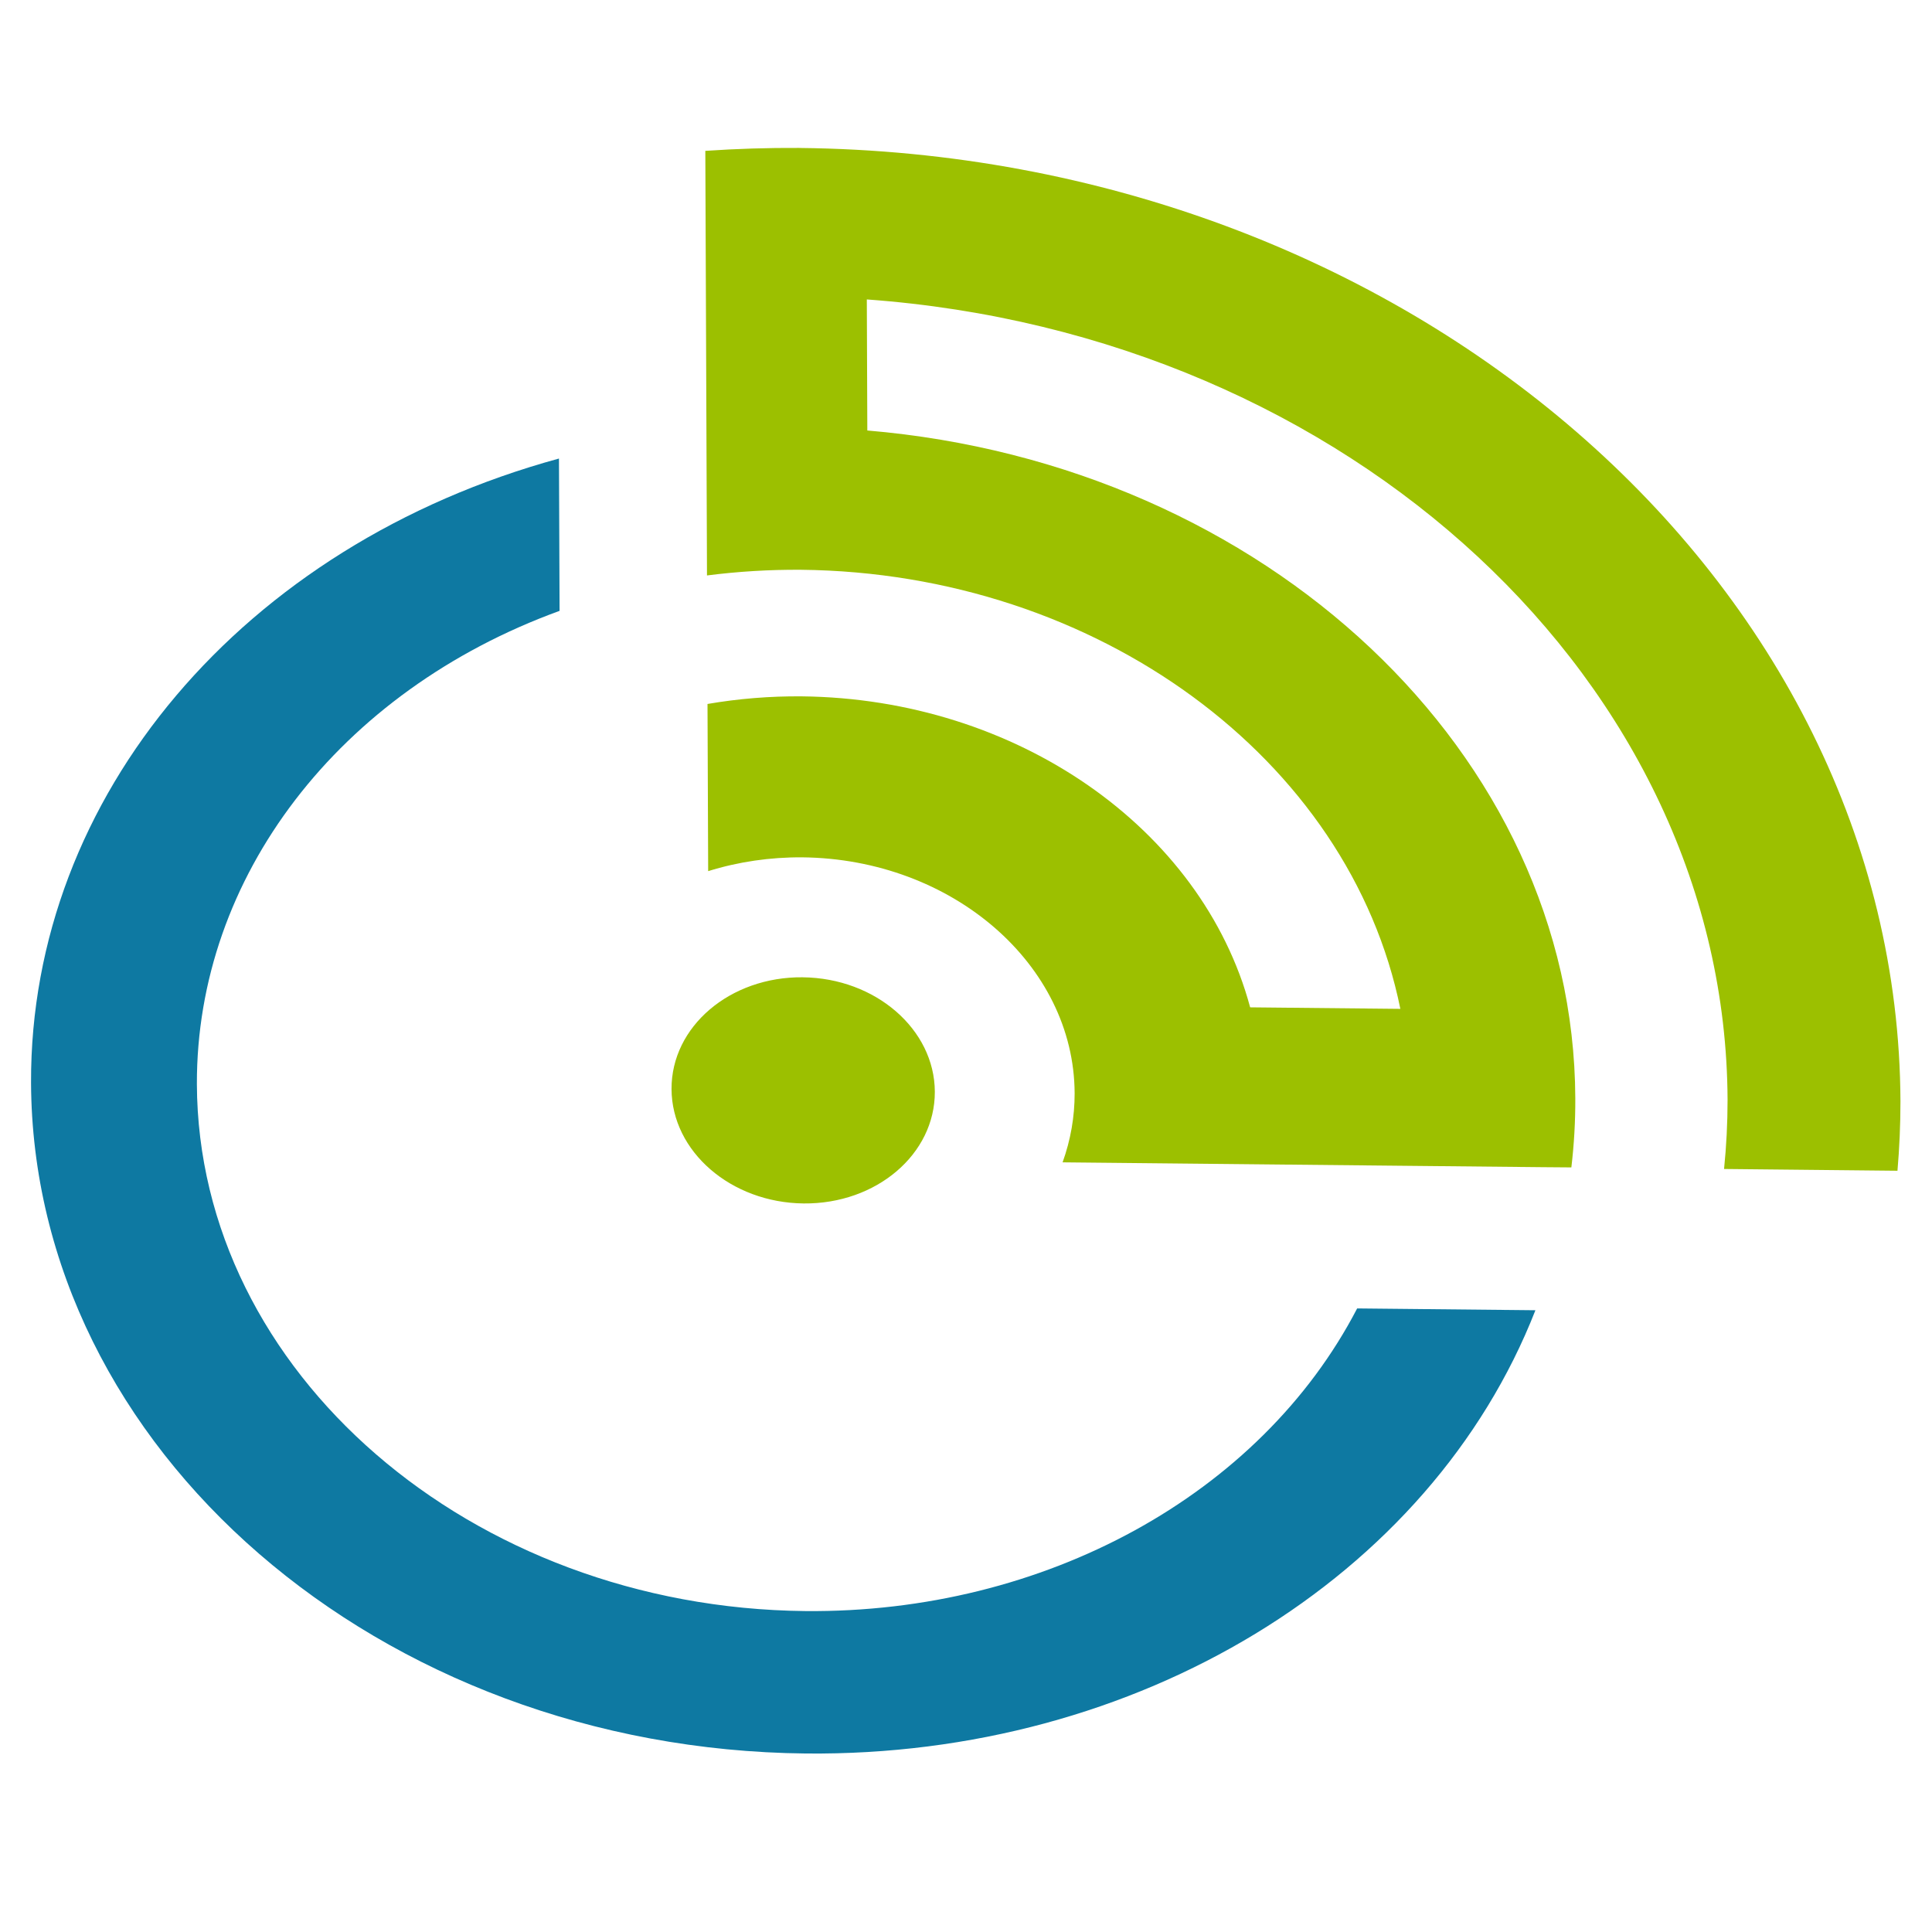
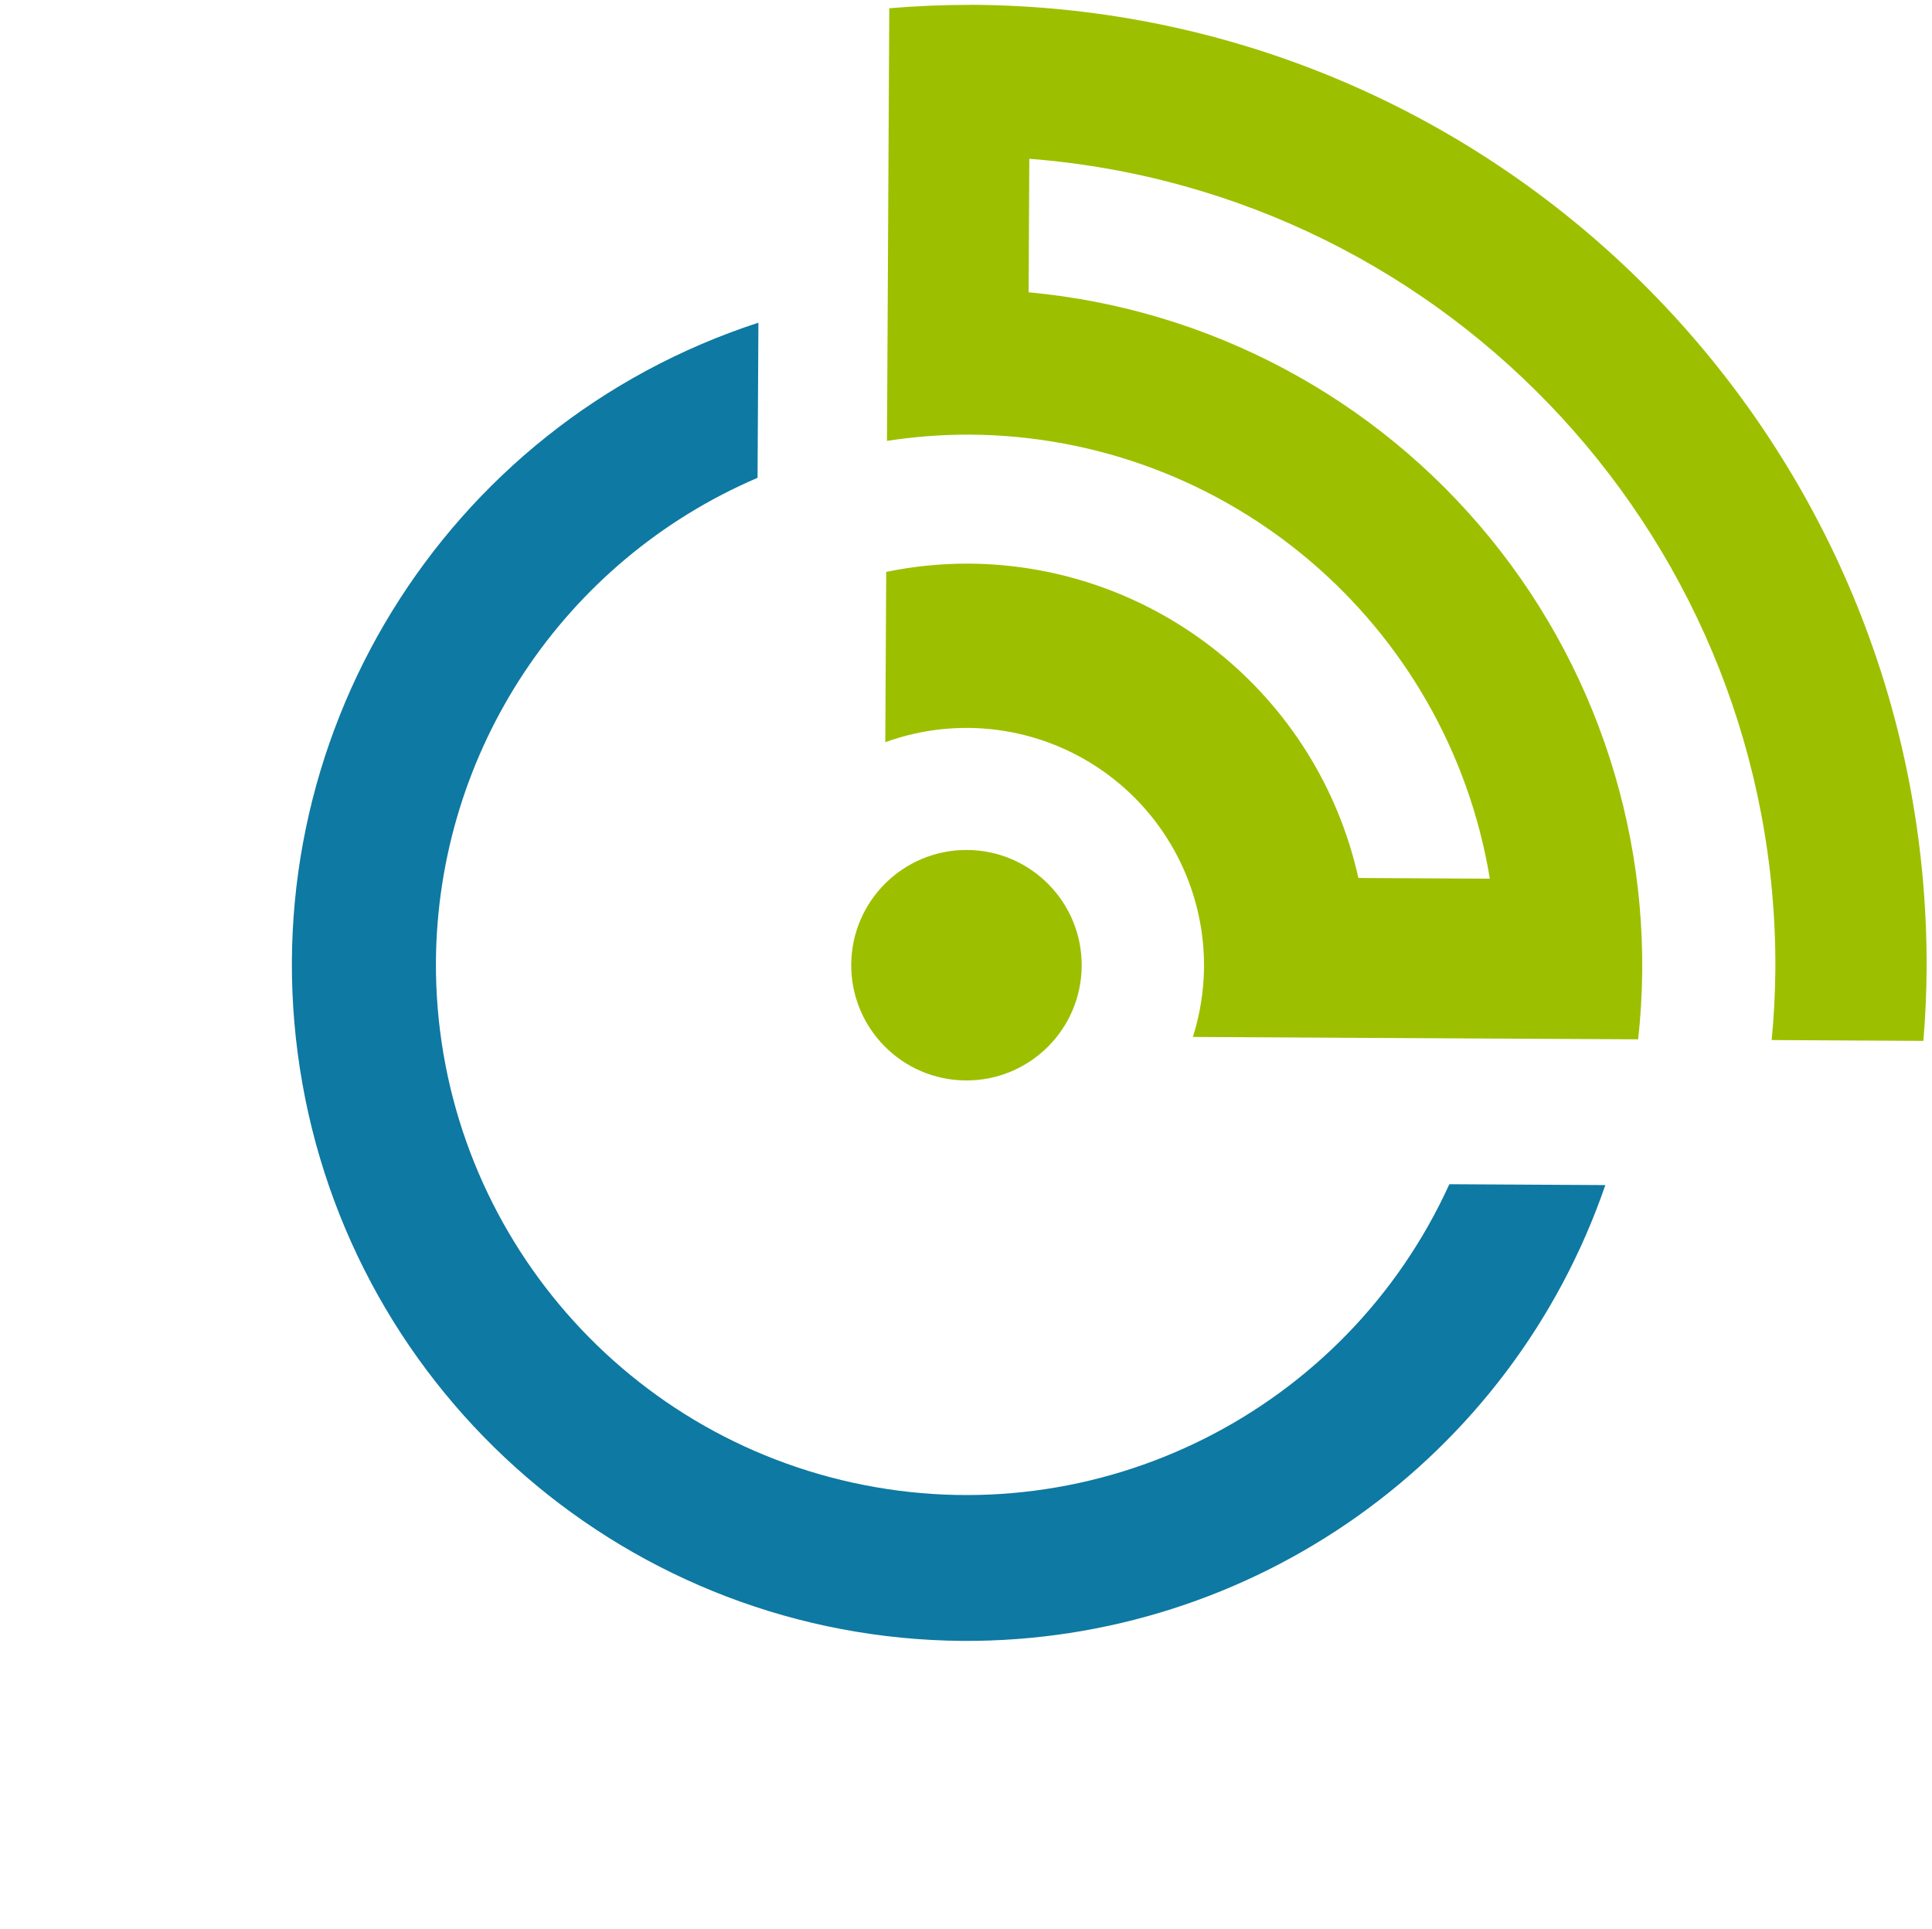
- <svg xmlns="http://www.w3.org/2000/svg" version="1.1" width="130.044mm" height="130.078mm">
-   <svg width="130.044mm" height="130.078mm" viewBox="0 0 130.044 130.078" version="1.1" id="SvgjsSvg1005">
-     <defs id="SvgjsDefs1003" />
-     <g id="SvgjsG1002">
-       <path id="SvgjsPath1001" style="fill:#9cc000;fill-opacity:1;stroke:#000000;stroke-width:0;stroke-linejoin:miter;stroke-dasharray:none" d="m 53.824,9.96 a 73.902,63.429 2.842 0 0 -6.336,0.197 l 0.04,10.054 0.035,8.862 0.028,7.109 0.009,2.562 a 40.835,35.045 2.84 0 1 6.336,-0.382 40.835,35.045 2.84 0 1 40.347,29.563 L 84.17,67.822 a 30.909,26.526 2.84 0 0 -30.199,-20.938 30.909,26.526 2.84 0 0 -6.336,0.513 l 0.045,11.255 a 18.283,15.691 2.84 0 1 6.334,-0.929 18.283,15.691 2.84 0 1 18.339,15.881 18.283,15.691 2.84 0 1 -0.811,4.654 l 12.951,0.131 10.022,0.101 9.338,0.094 1.944,0.015 A 52.003,44.629 2.84 0 0 106.062,73.941 52.003,44.629 2.84 0 0 58.395,28.984 L 58.361,20.161 a 62.258,53.435 2.842 0 1 57.953,53.884 62.258,53.435 2.842 0 1 -0.236,4.66 l 11.675,0.119 A 73.902,63.429 2.842 0 0 127.954,74.163 73.902,63.429 2.842 0 0 53.824,9.962 Z m 0.222,55.839 a 8.868,7.61 2.84 0 0 -8.833,7.525 8.868,7.61 2.84 0 0 8.894,7.702 8.868,7.61 2.84 0 0 8.833,-7.522 8.868,7.61 2.84 0 0 -8.894,-7.704 z" />
-       <path id="SvgjsPath1000" style="fill:#0e79a2;fill-opacity:1;stroke:#000000;stroke-width:0;stroke-linejoin:miter;stroke-dasharray:none" d="M 37.634,30.873 A 52.003,44.629 2.84 0 0 2.09,72.888 52.003,44.629 2.84 0 0 54.254,118.06 52.003,44.629 2.84 0 0 103.377,88.216 L 91.375,88.094 A 40.835,35.045 2.84 0 1 54.216,108.47 40.835,35.045 2.84 0 1 13.256,73.001 40.835,35.045 2.84 0 1 37.675,41.128 Z" />
-     </g>
-   </svg>
-   <style>@media (prefers-color-scheme: light) { :root { filter: none; } }
- @media (prefers-color-scheme: dark) { :root { filter: contrast(0.833) brightness(1.7); } }
- </style>
+ <svg xmlns="http://www.w3.org/2000/svg" width="126.387" height="126.153" viewBox="0 0 33.44 33.378">
+   <path d="M16.818.084a16.62 16.622.309 0 0-1.426.059l-.014 2.634-.012 2.321-.01 1.862-.004.671a9.183 9.183.309 0 1 1.426-.109 9.183 9.183.309 0 1 9.009 7.686l-2.275-.012a6.951 6.951 0 0 0-6.746-5.441 6.951 6.951 0 0 0-1.427.143l-.016 2.948a4.112 4.112 0 0 1 5.517 3.881 4.112 4.112 0 0 1-.193 1.22l2.913.016 2.255.012 2.101.011.438.002a11.695 11.695.309 0 0-10.55-12.929l.012-2.311A14.001 14.003.309 0 1 30.729 16.78a14.001 14.003.309 0 1-.064 1.221l2.626.014a16.62 16.622.309 0 0 .056-1.221A16.62 16.622.309 0 0 16.817.083zm-.079 14.627a1.994 1.994.309 1 0-.022 3.989 1.994 1.994.309 1 0 .022-3.989z" fill="#9cc000" />
+   <path d="M13.127 5.585a11.695 11.695.309 0 0 3.538 22.815 11.695 11.695.309 0 0 11.121-7.889l-2.7-.015a9.183 9.183.309 0 1-17.541-3.842 9.183 9.183.309 0 1 5.567-8.384z" fill="#0e79a2" />
</svg>
